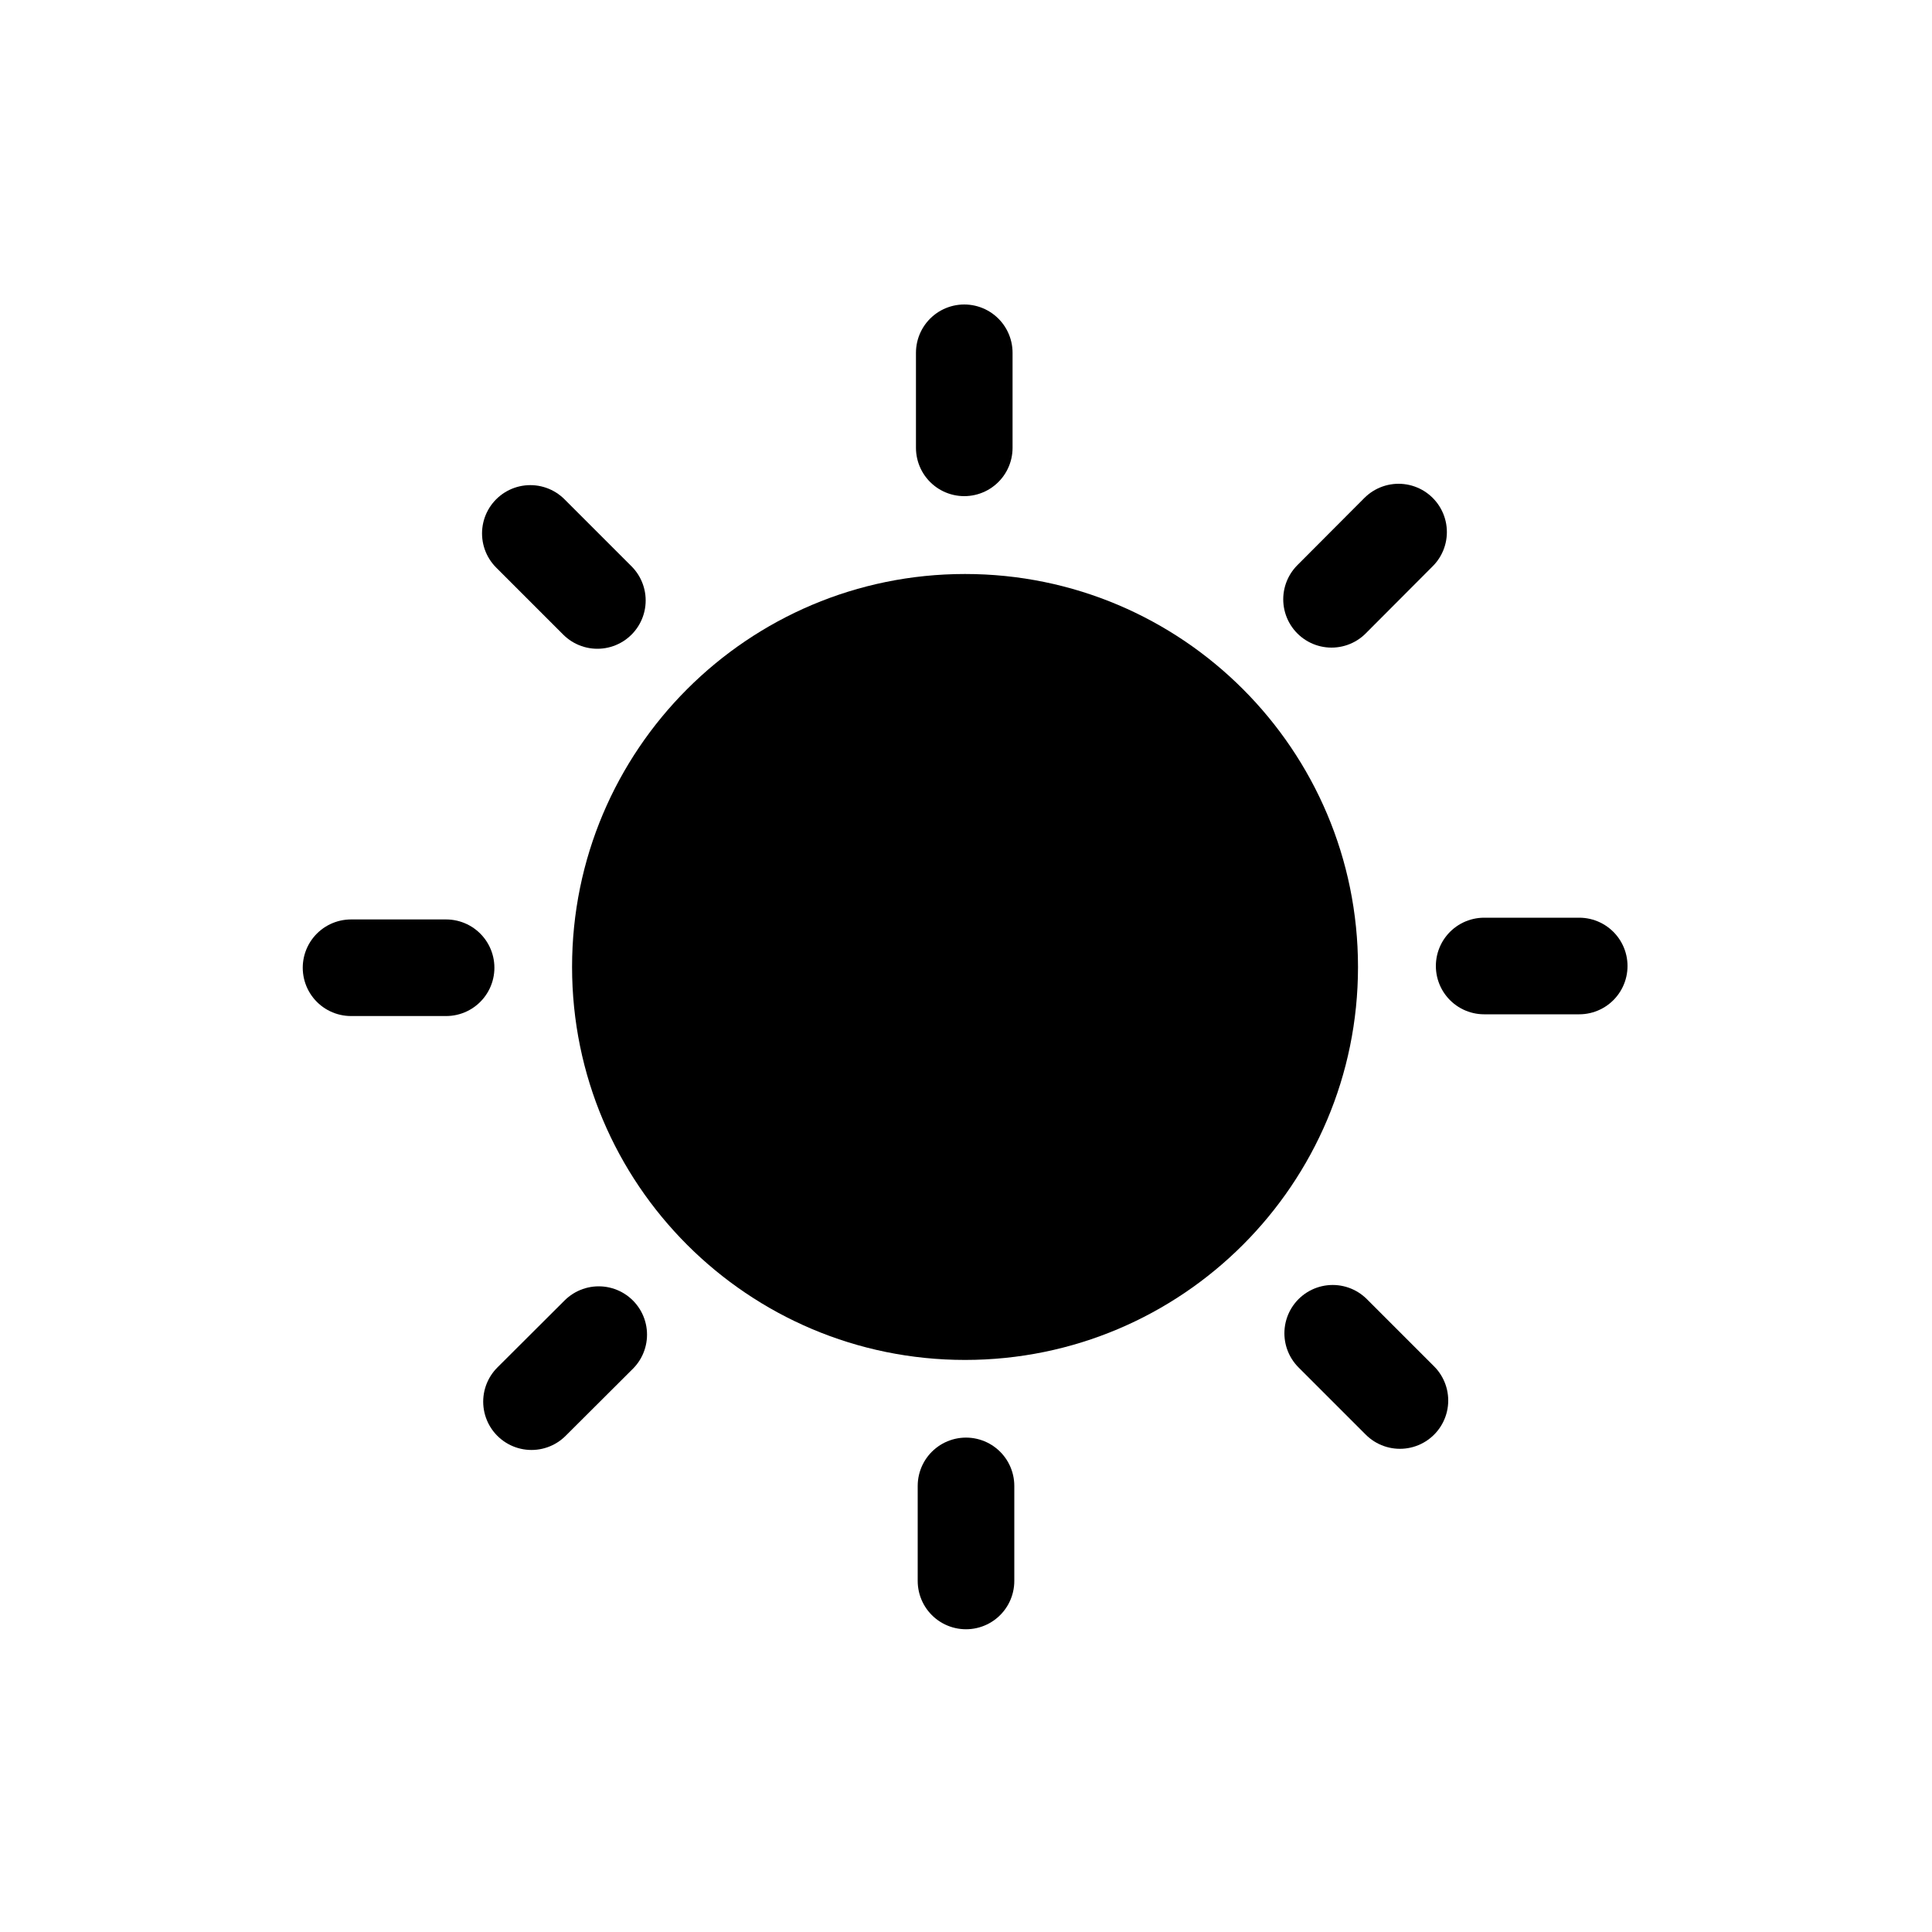
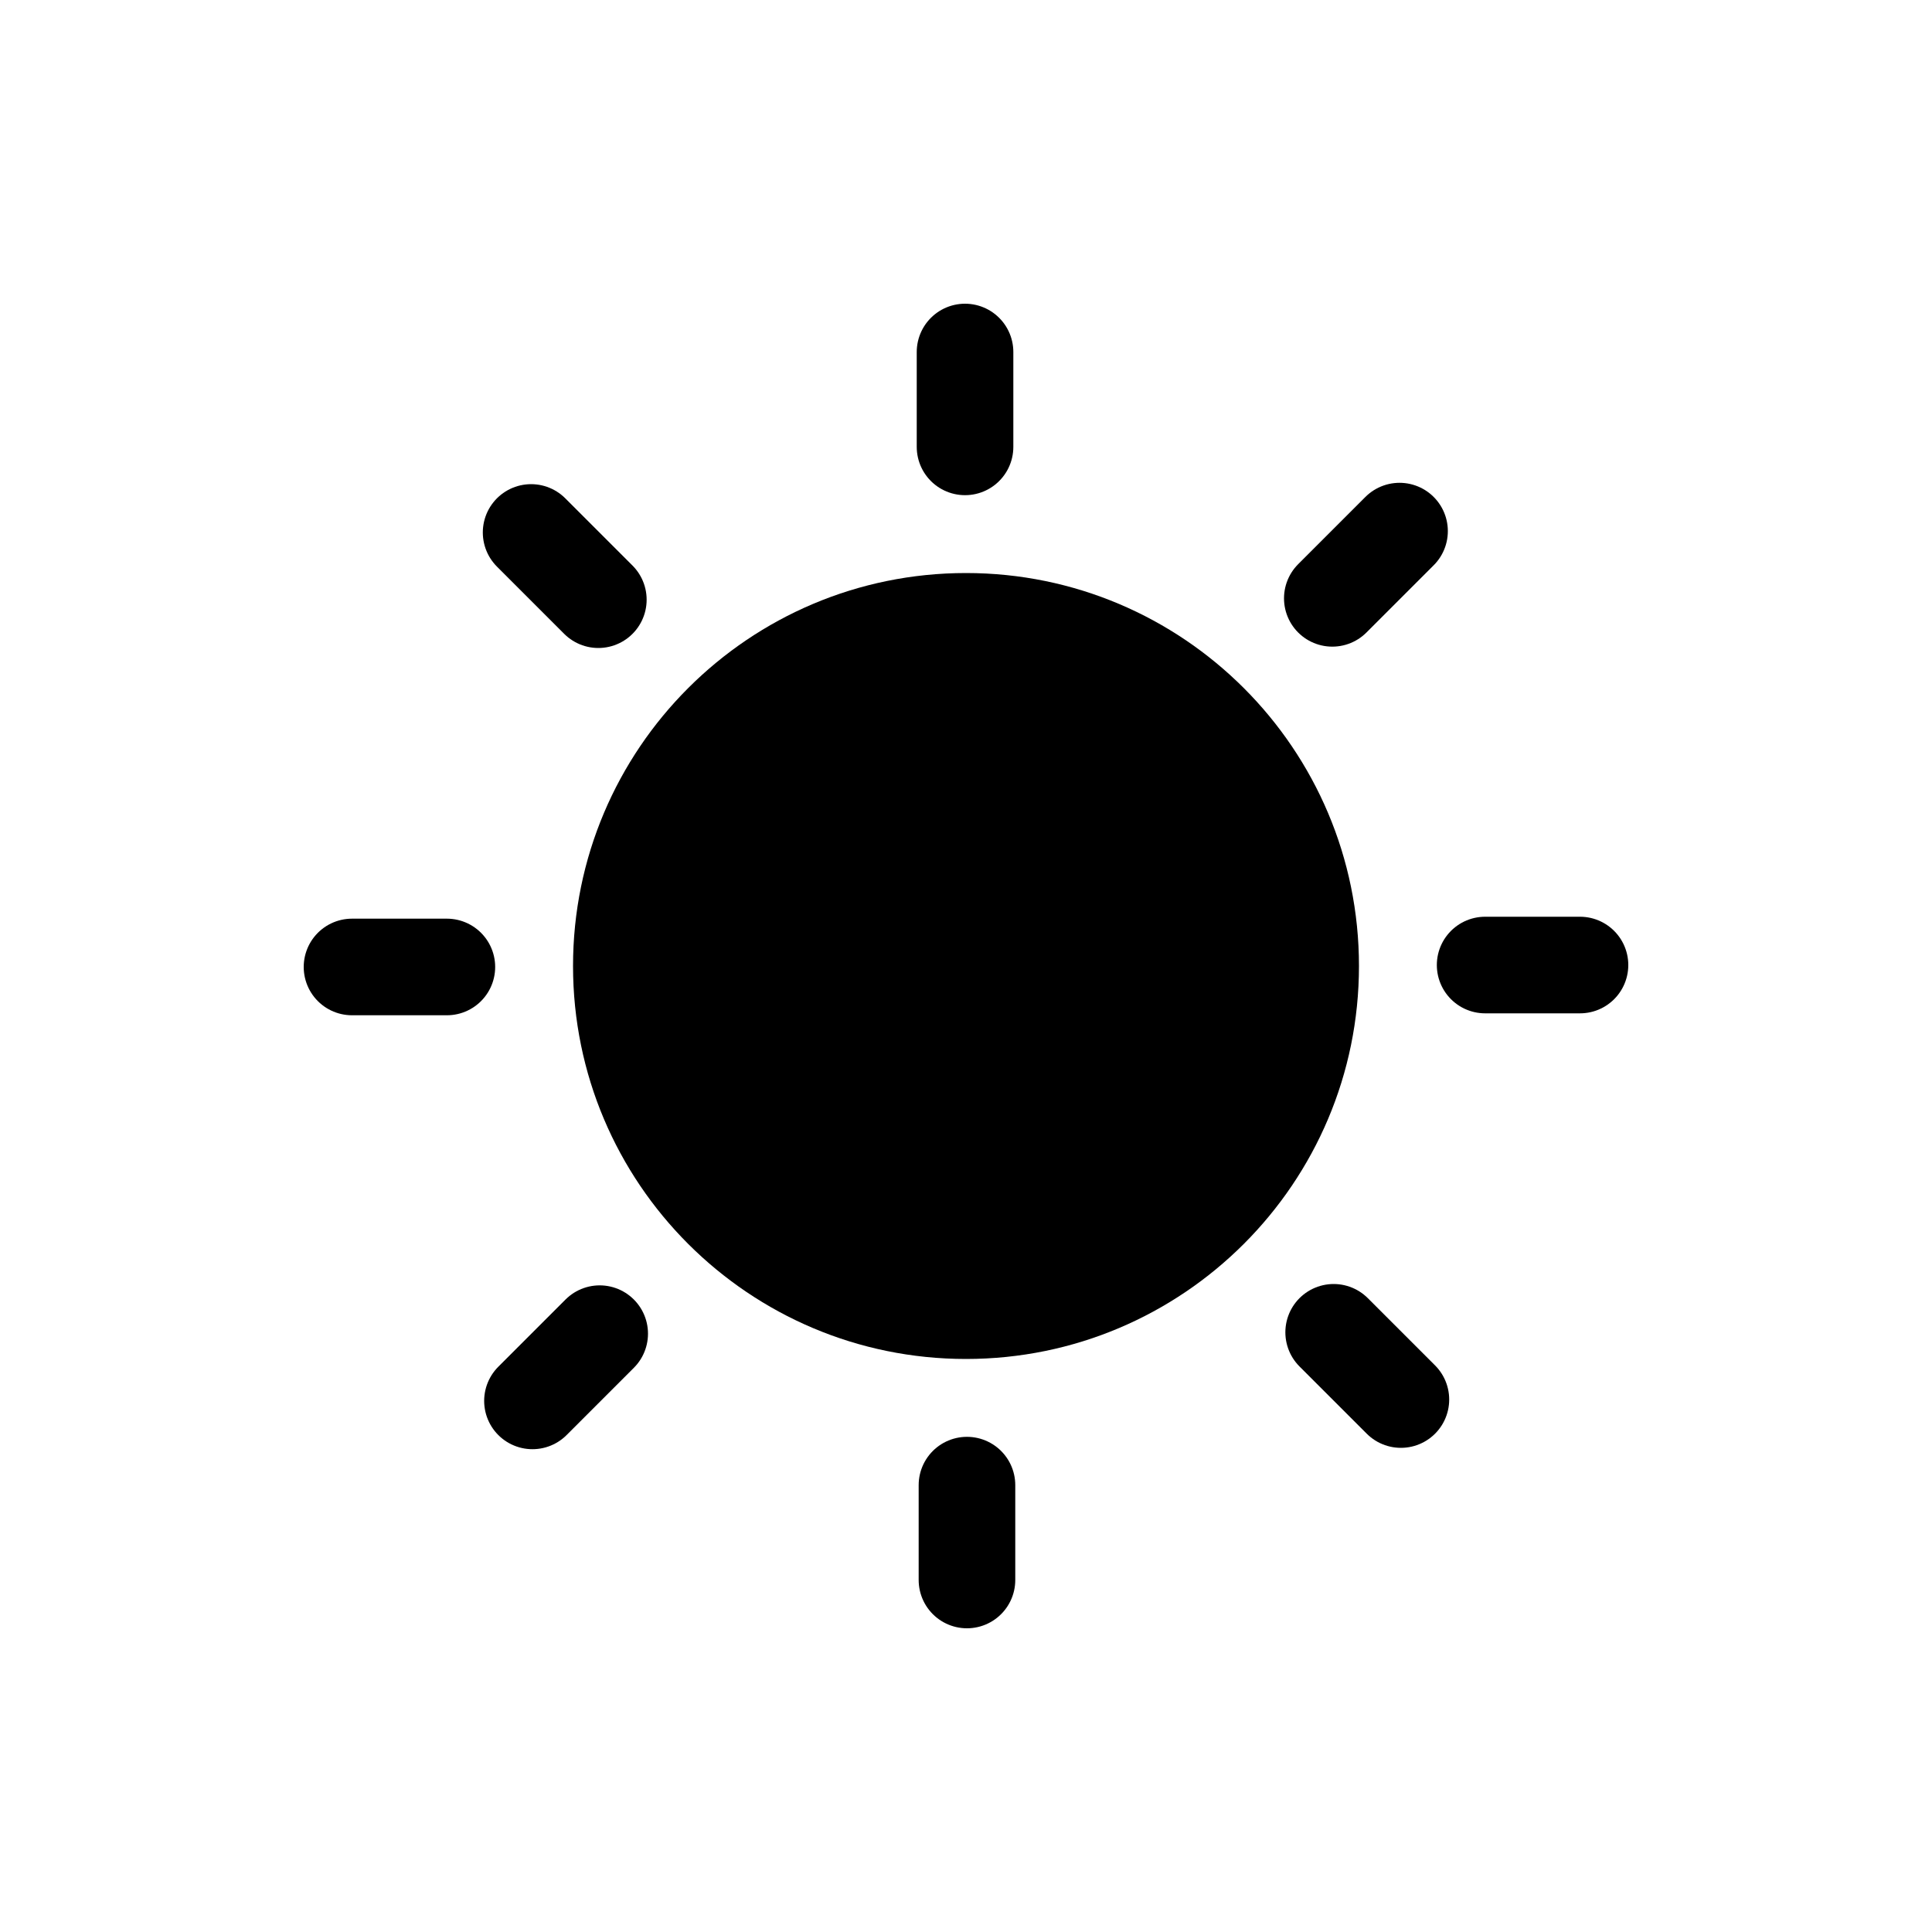
<svg xmlns="http://www.w3.org/2000/svg" id="Layer_1" data-name="Layer 1" viewBox="0 0 100 100">
  <defs>
    <style>.cls-1{fill:none;stroke:#000;stroke-linecap:round;stroke-miterlimit:10;stroke-width:5px;}</style>
  </defs>
-   <circle cx="49.95" cy="50.05" r="20.34" />
-   <line class="cls-1" x1="76.82" y1="50" x2="81.74" y2="50" />
-   <line class="cls-1" x1="68.92" y1="31.02" x2="72.39" y2="27.54" />
-   <line class="cls-1" x1="49.91" y1="23.18" x2="49.91" y2="18.26" />
-   <line class="cls-1" x1="30.92" y1="31.08" x2="27.45" y2="27.61" />
-   <line class="cls-1" x1="23.09" y1="50.09" x2="18.17" y2="50.09" />
-   <line class="cls-1" x1="30.99" y1="69.08" x2="27.51" y2="72.55" />
-   <line class="cls-1" x1="50" y1="76.91" x2="50" y2="81.83" />
-   <line class="cls-1" x1="68.98" y1="69.01" x2="72.46" y2="72.49" />
+   <circle cx="50" cy="50" r="20.34" />
+   <line class="cls-1" x1="76.87" y1="49.95" x2="81.78" y2="49.95" />
+   <line class="cls-1" x1="68.96" y1="30.97" x2="72.44" y2="27.49" />
+   <line class="cls-1" x1="49.95" y1="23.13" x2="49.95" y2="18.22" />
+   <line class="cls-1" x1="30.97" y1="31.04" x2="27.49" y2="27.56" />
+   <line class="cls-1" x1="23.13" y1="50.05" x2="18.22" y2="50.05" />
+   <line class="cls-1" x1="31.04" y1="69.03" x2="27.56" y2="72.51" />
+   <line class="cls-1" x1="50.05" y1="76.87" x2="50.05" y2="81.78" />
+   <line class="cls-1" x1="69.03" y1="68.96" x2="72.51" y2="72.44" />
</svg>
